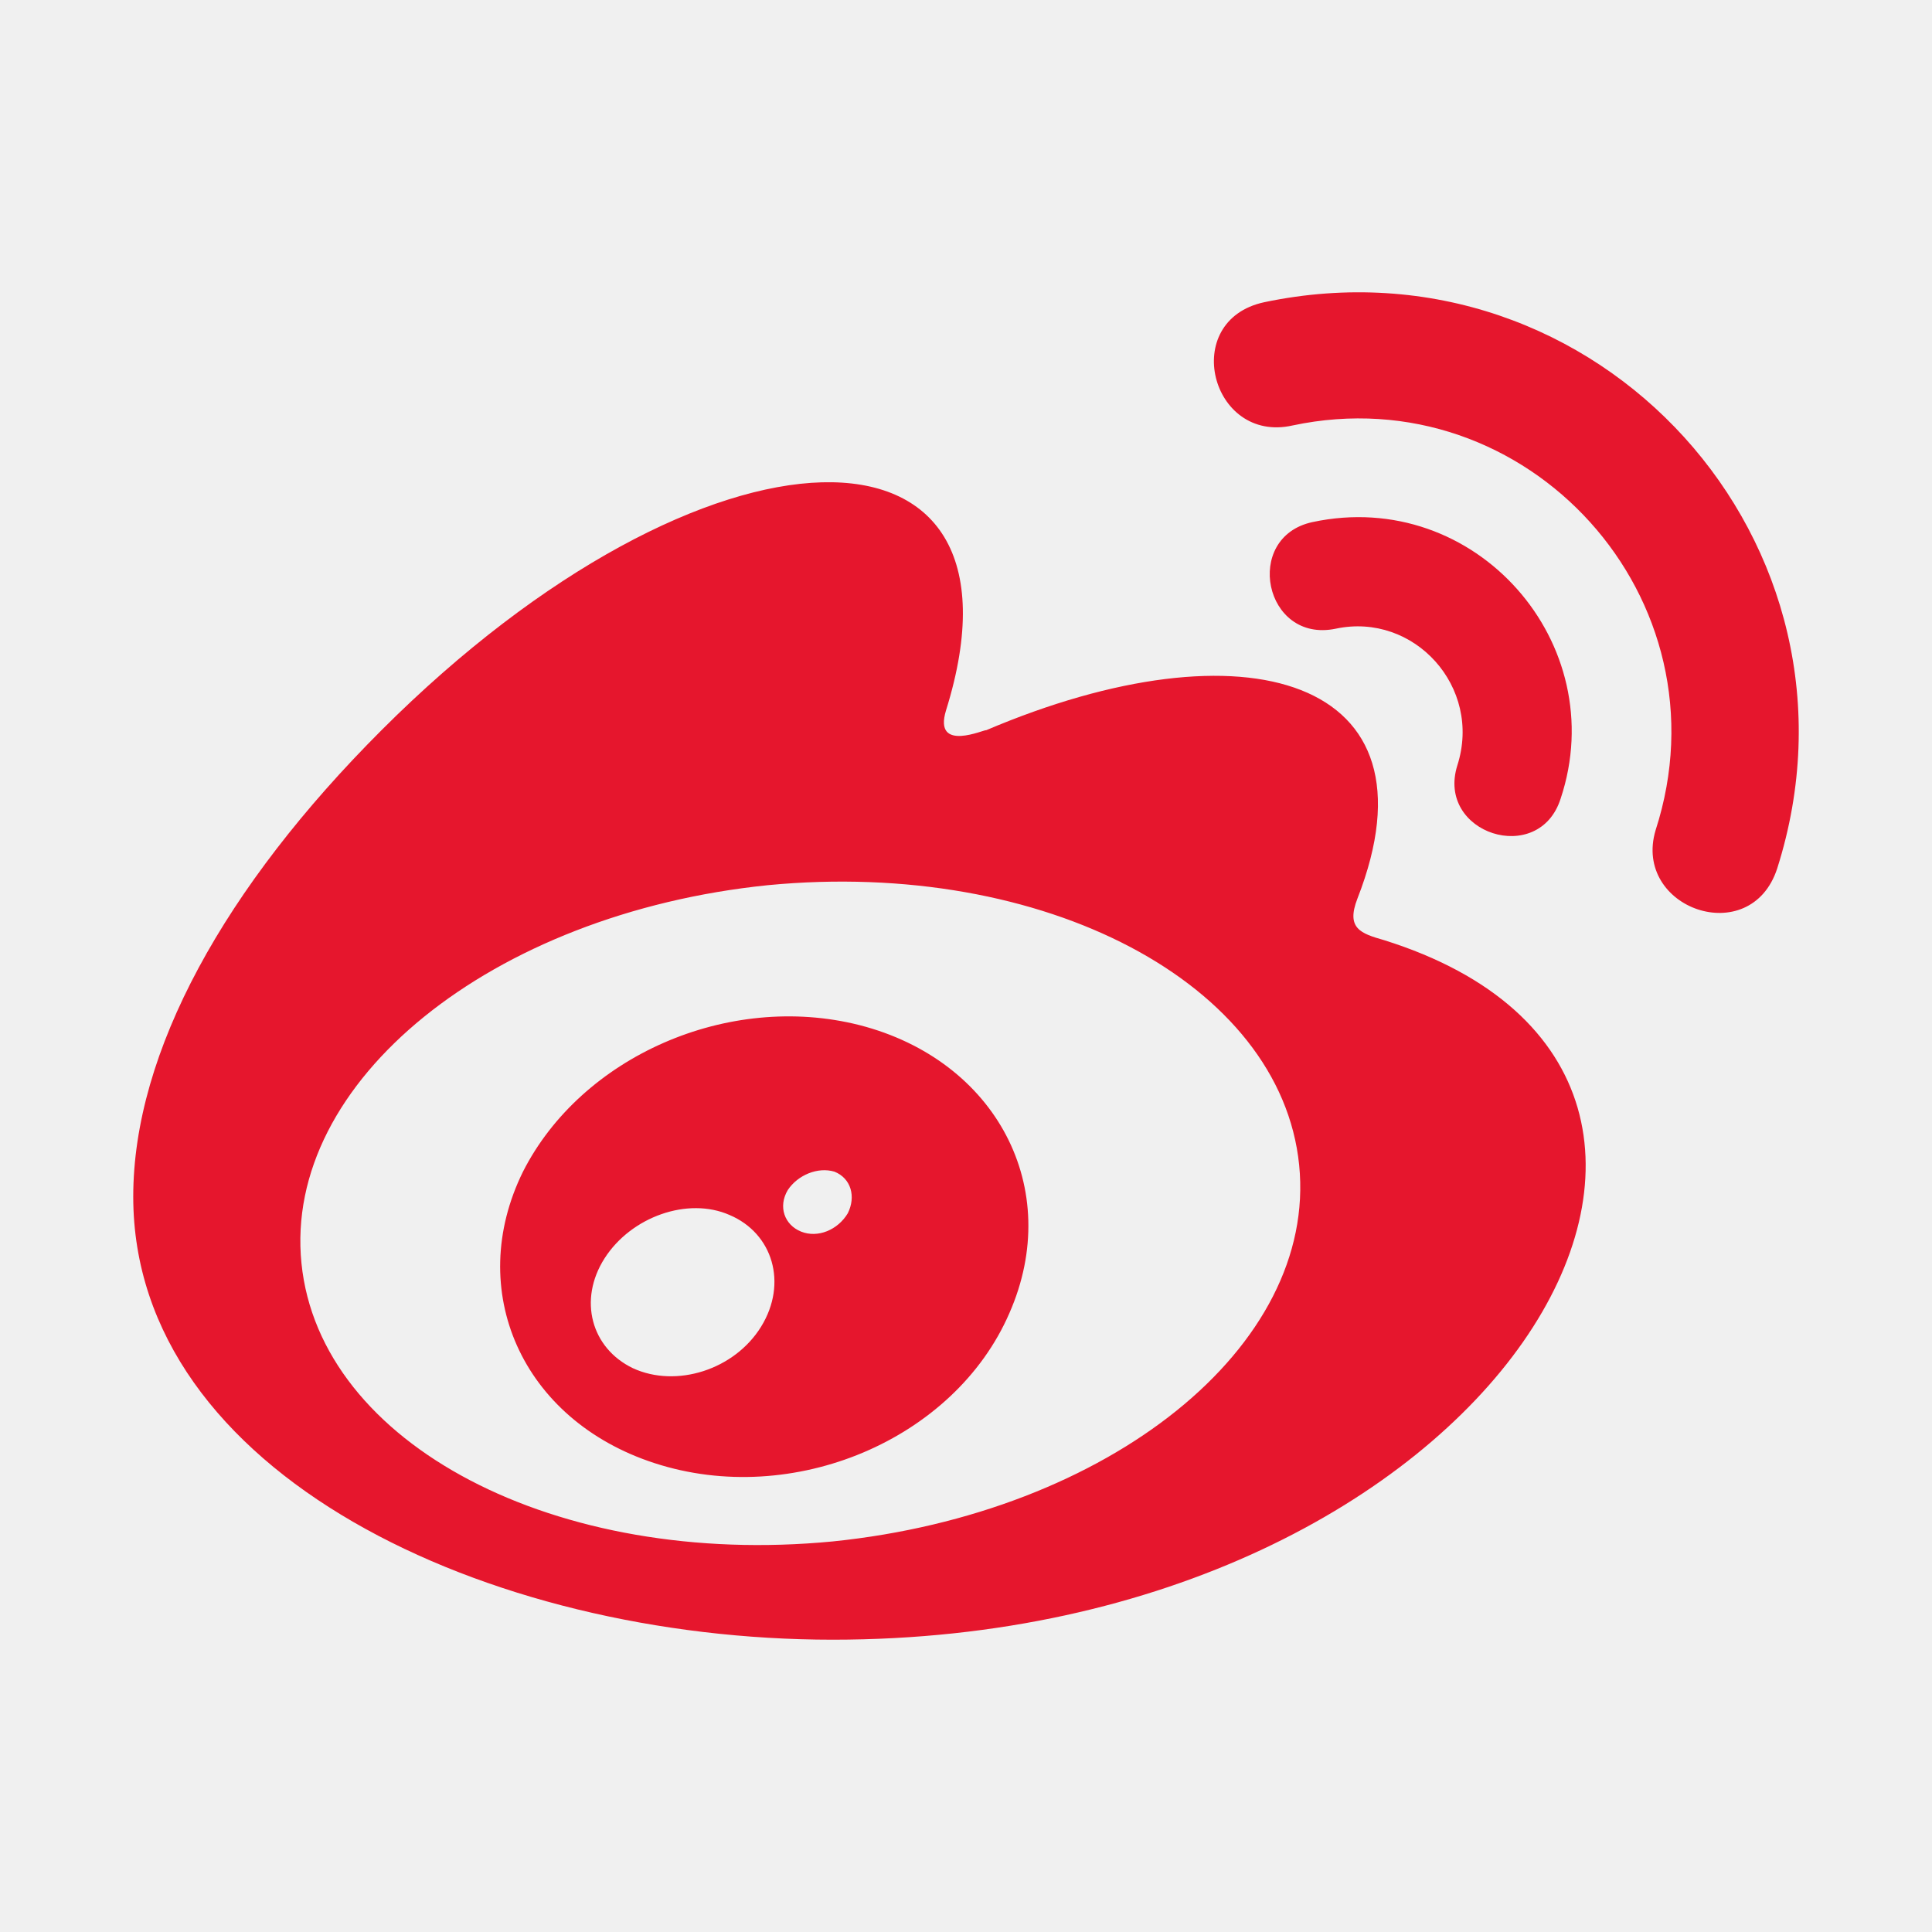
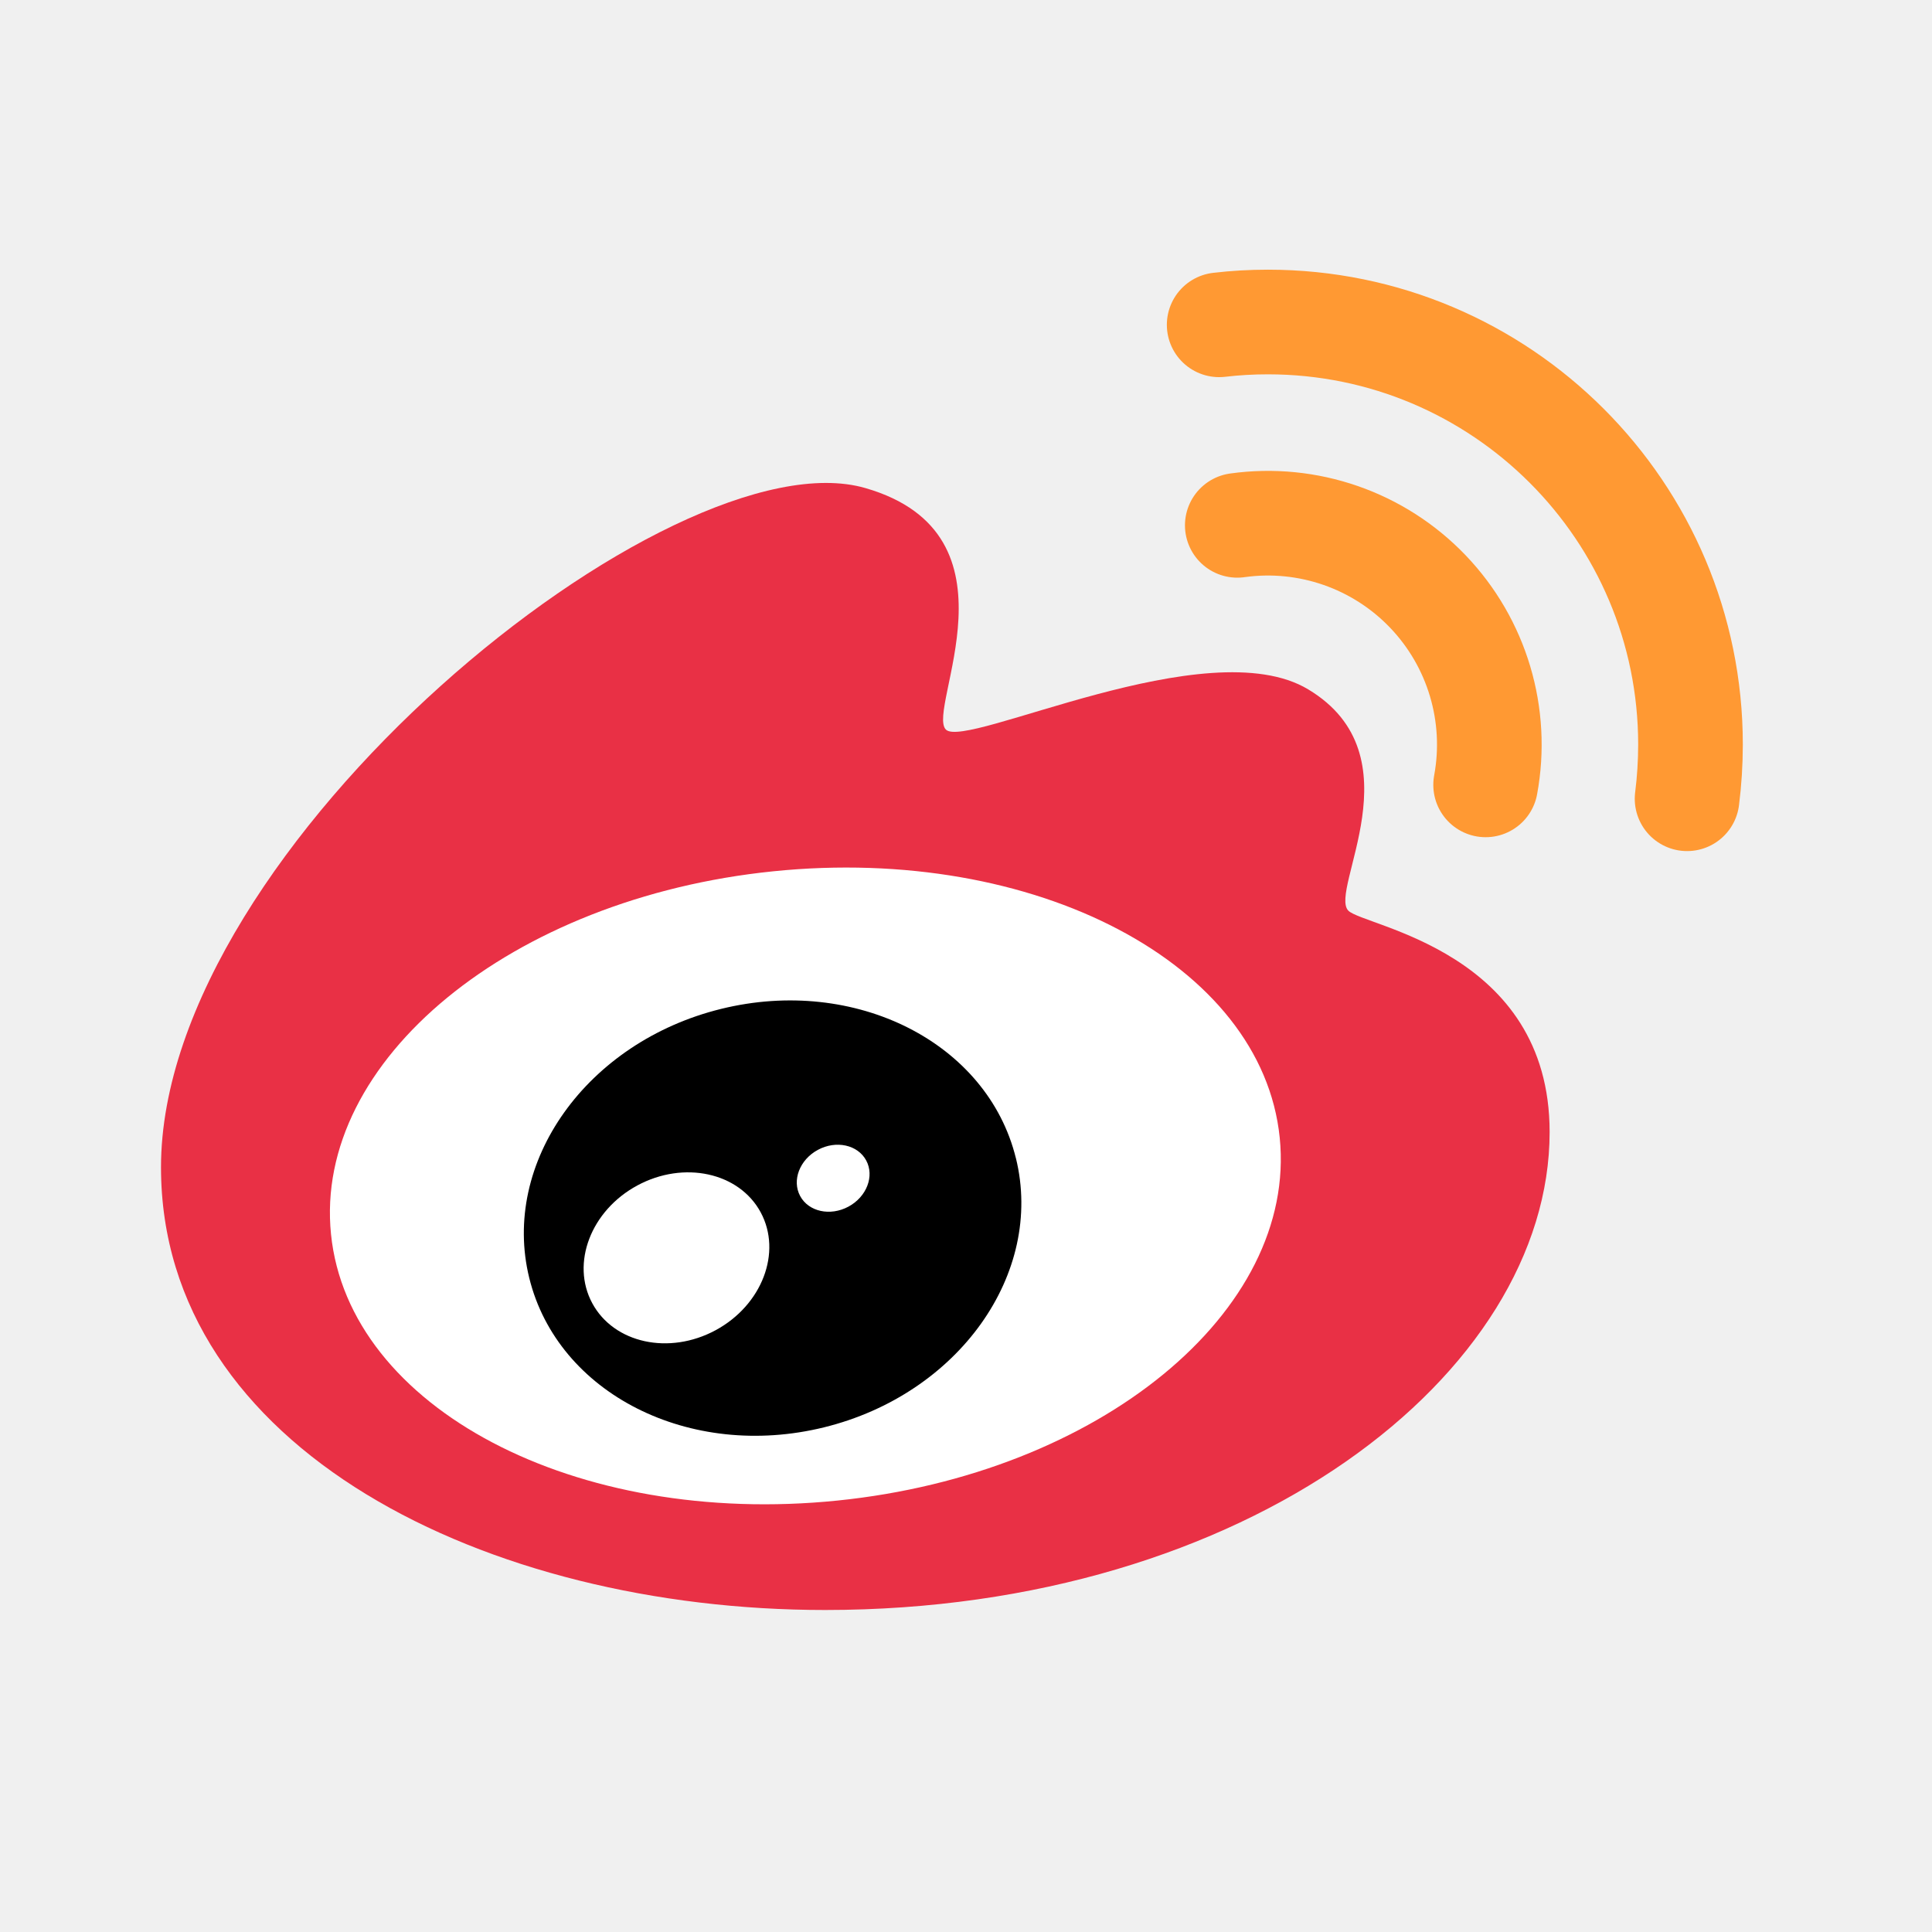
- <svg xmlns="http://www.w3.org/2000/svg" width="512" height="512" viewBox="0 0 1159.949 1159.949">
-   <g transform="translate(79.9965 987.4548) scale(1 -1)">
-     <path fill="#E6162D" d="M795 528C782 487 844 467 857 508C888 601 806 695 708 674C666 665 679 601 722 610C769 620 810 575 795 528ZM420 3C819 3 1016 340 751 423C737 427 728 430 735 448C787 581 667 615 512 549C512 550 480 535 488 561C546 747 344 744 149 549C55 455 0 356 0 269C0 103 212 3 420 3ZM700 288C711 179 586 79 420 62C254 46 112 120 101 229C90 338 215 439 381 456C547 472 689 397 700 288ZM679 806C628 795 647 721 696 732C837 762 959 628 914 489C900 442 971 417 987 466C1049 661 879 848 679 806ZM526 199C559 274 518 351 436 372C357 392 269 353 234 284C199 213 233 135 313 109C396 82 493 123 526 199ZM358 258C384 247 393 217 377 191C361 165 326 154 300 166C275 178 267 207 283 232C299 257 333 269 358 258ZM421 284C431 280 434 269 429 259C423 249 411 244 401 248C391 252 387 263 393 273C399 282 411 287 421 284Z" />
-   </g>
+ <svg xmlns="http://www.w3.org/2000/svg" fill="none" viewBox="0 0 48 48">
+   <path d="M20.5 40C12.1 40 4 36 4 29c0-8 12.697-18.263 17.5-16.874 4 1.156 1.5 5.5 2 6s6.5-2.5 9-1c2.745 1.647.5 5 1 5.5.395.395 5 1 5 5.5 0 6-7.5 11.874-18 11.874" fill="#e93045" />
+   <path d="M31.794 28.263c.44 4.317-4.48 8.355-10.988 9.018-6.509.664-12.142-2.298-12.582-6.616s4.48-8.355 10.988-9.018c6.509-.664 12.142 2.298 12.582 6.616" fill="#fff" />
+   <path d="M25.24 28.773c.707 2.87-1.426 5.865-4.764 6.688s-6.618-.837-7.326-3.707 1.425-5.865 4.764-6.688c3.338-.823 6.618.837 7.325 3.707Z" fill="#000" />
+   <path d="M18.899 30.12c.536.994.034 2.305-1.12 2.929-1.156.624-2.527.324-3.064-.67-.536-.993-.035-2.304 1.12-2.927s2.527-.325 3.064.668" fill="#fff" />
+   <ellipse cx="20.7" cy="29.273" rx=".932" ry=".801" transform="rotate(-28.372 20.7 29.273)" fill="#fff" />
+   <path d="M30.74 13.052a5.5 5.5 0 0 1 6.17 6.448m5.005.345q.084-.661.085-1.345C42 12.701 37.299 8 31.5 8q-.616 0-1.21.07" stroke="#f93" stroke-width="2.6" stroke-linecap="round" />
</svg>
